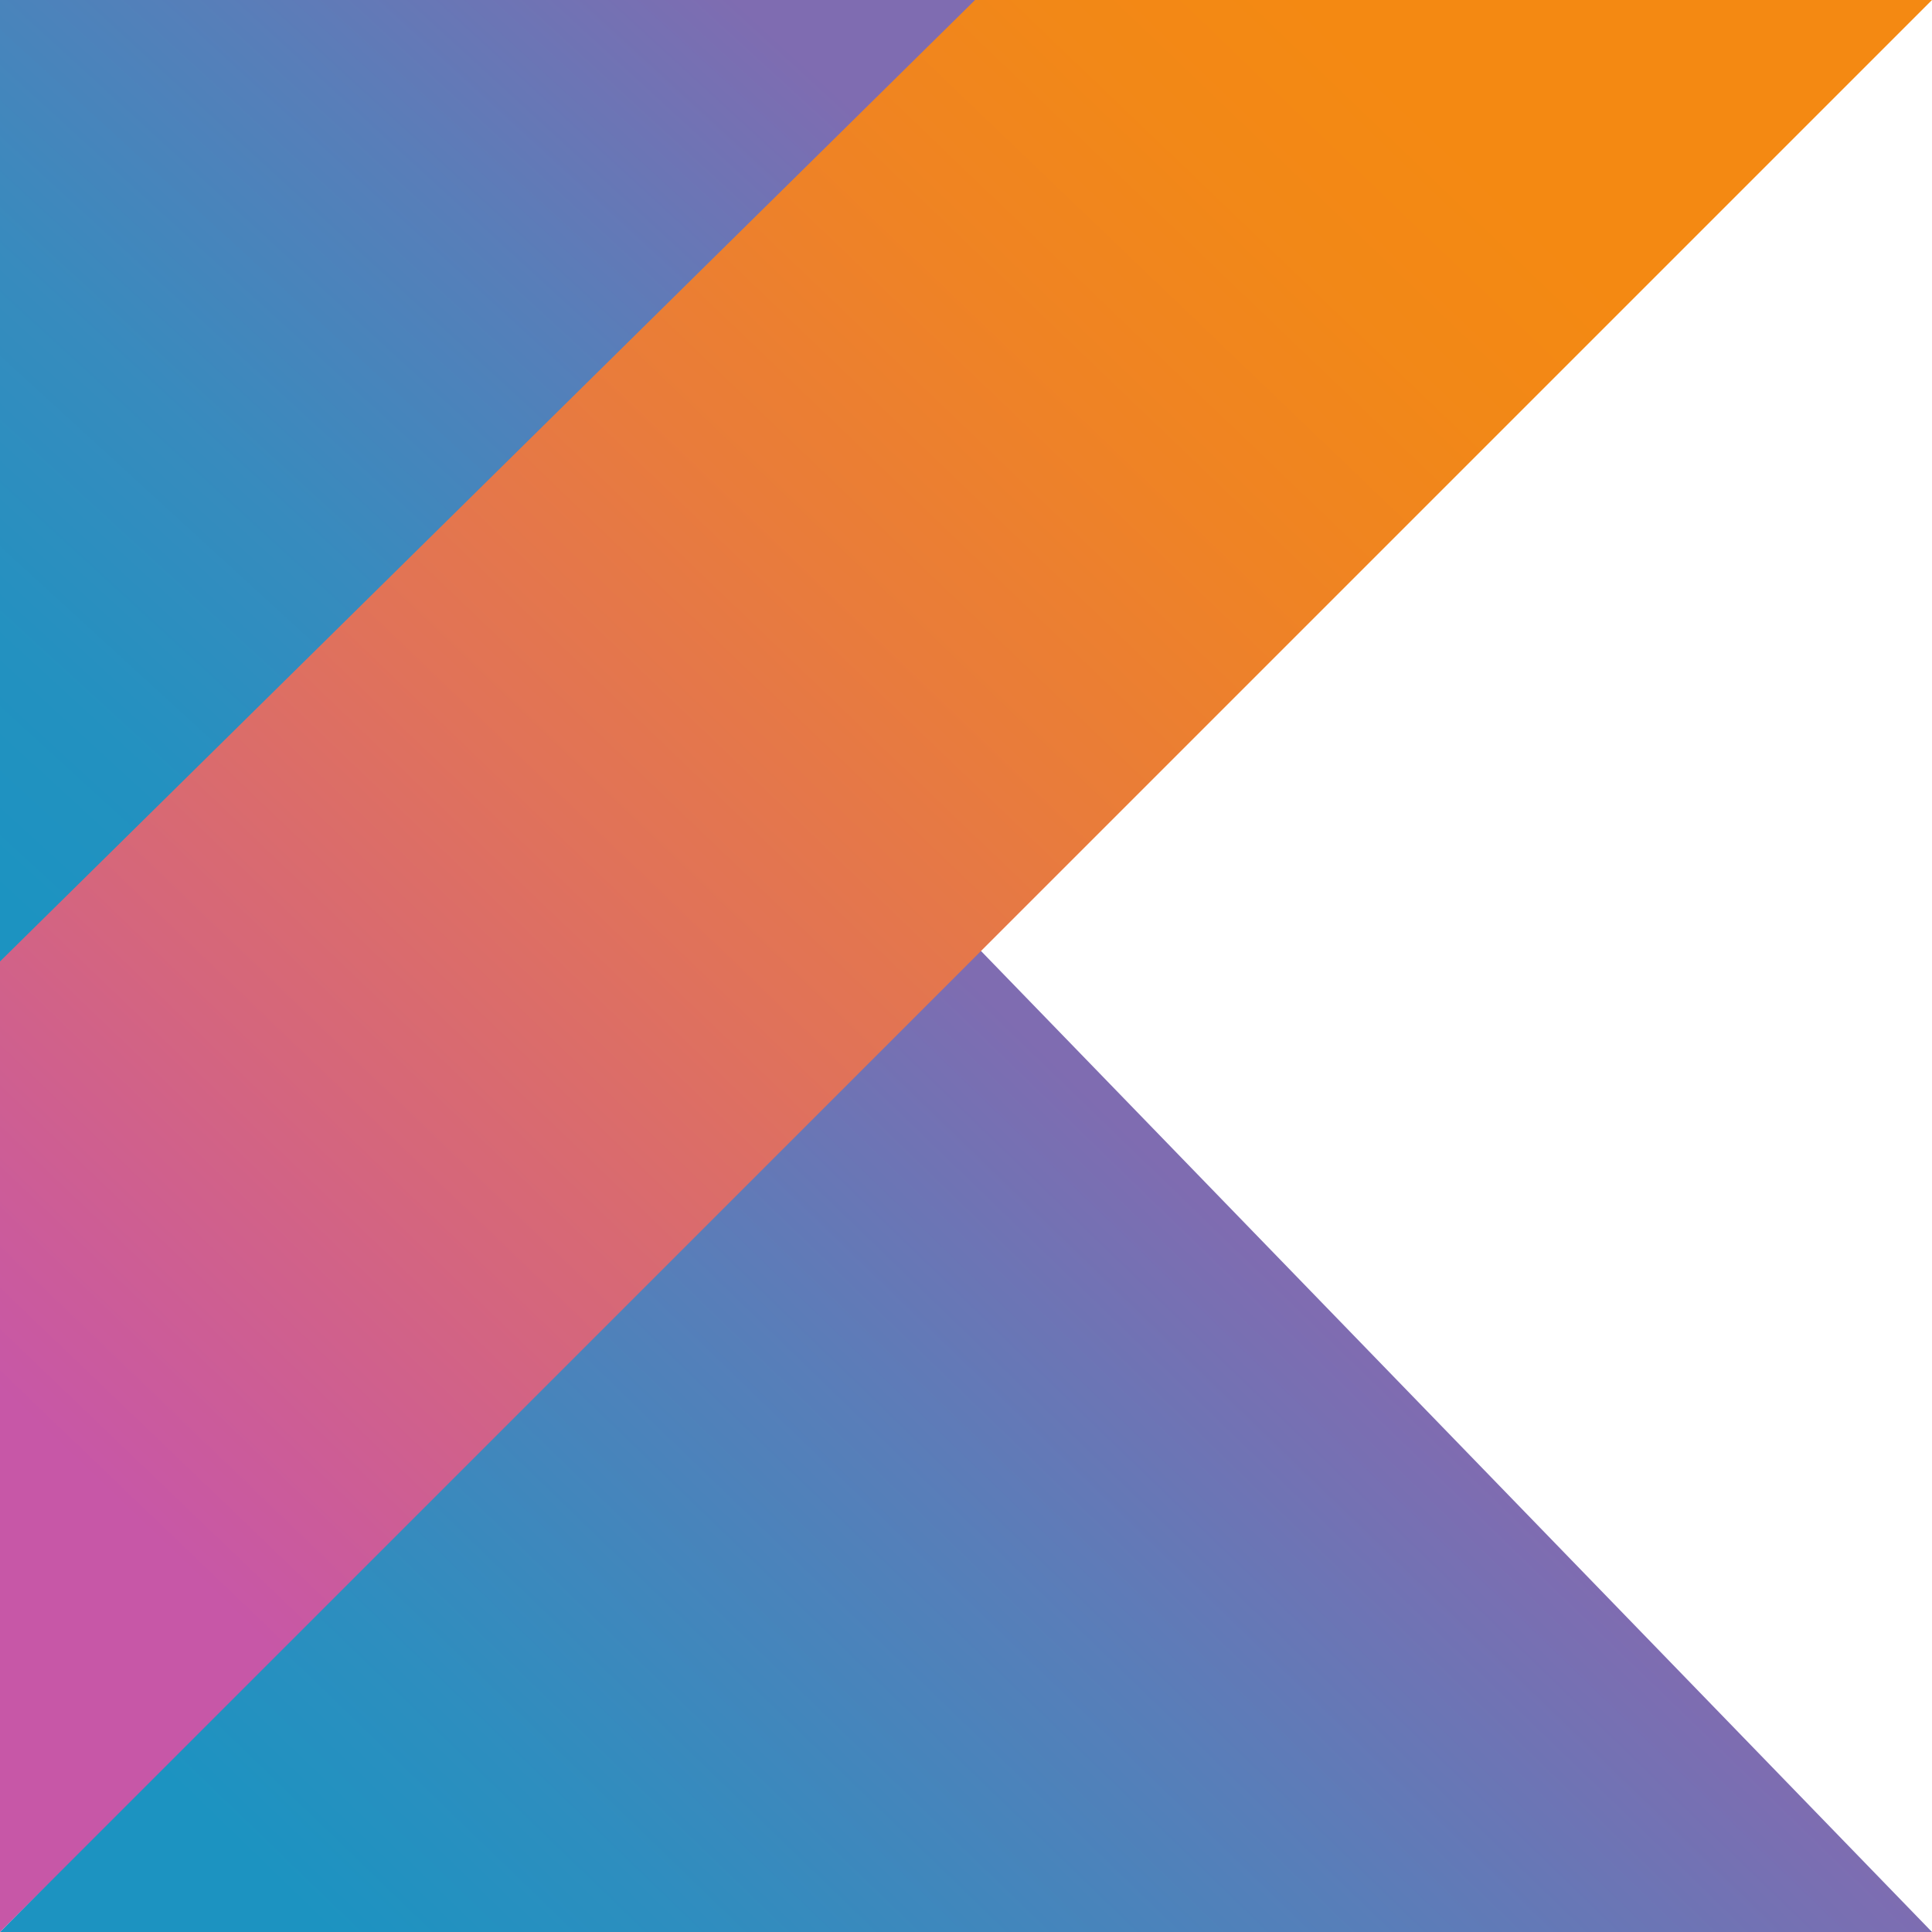
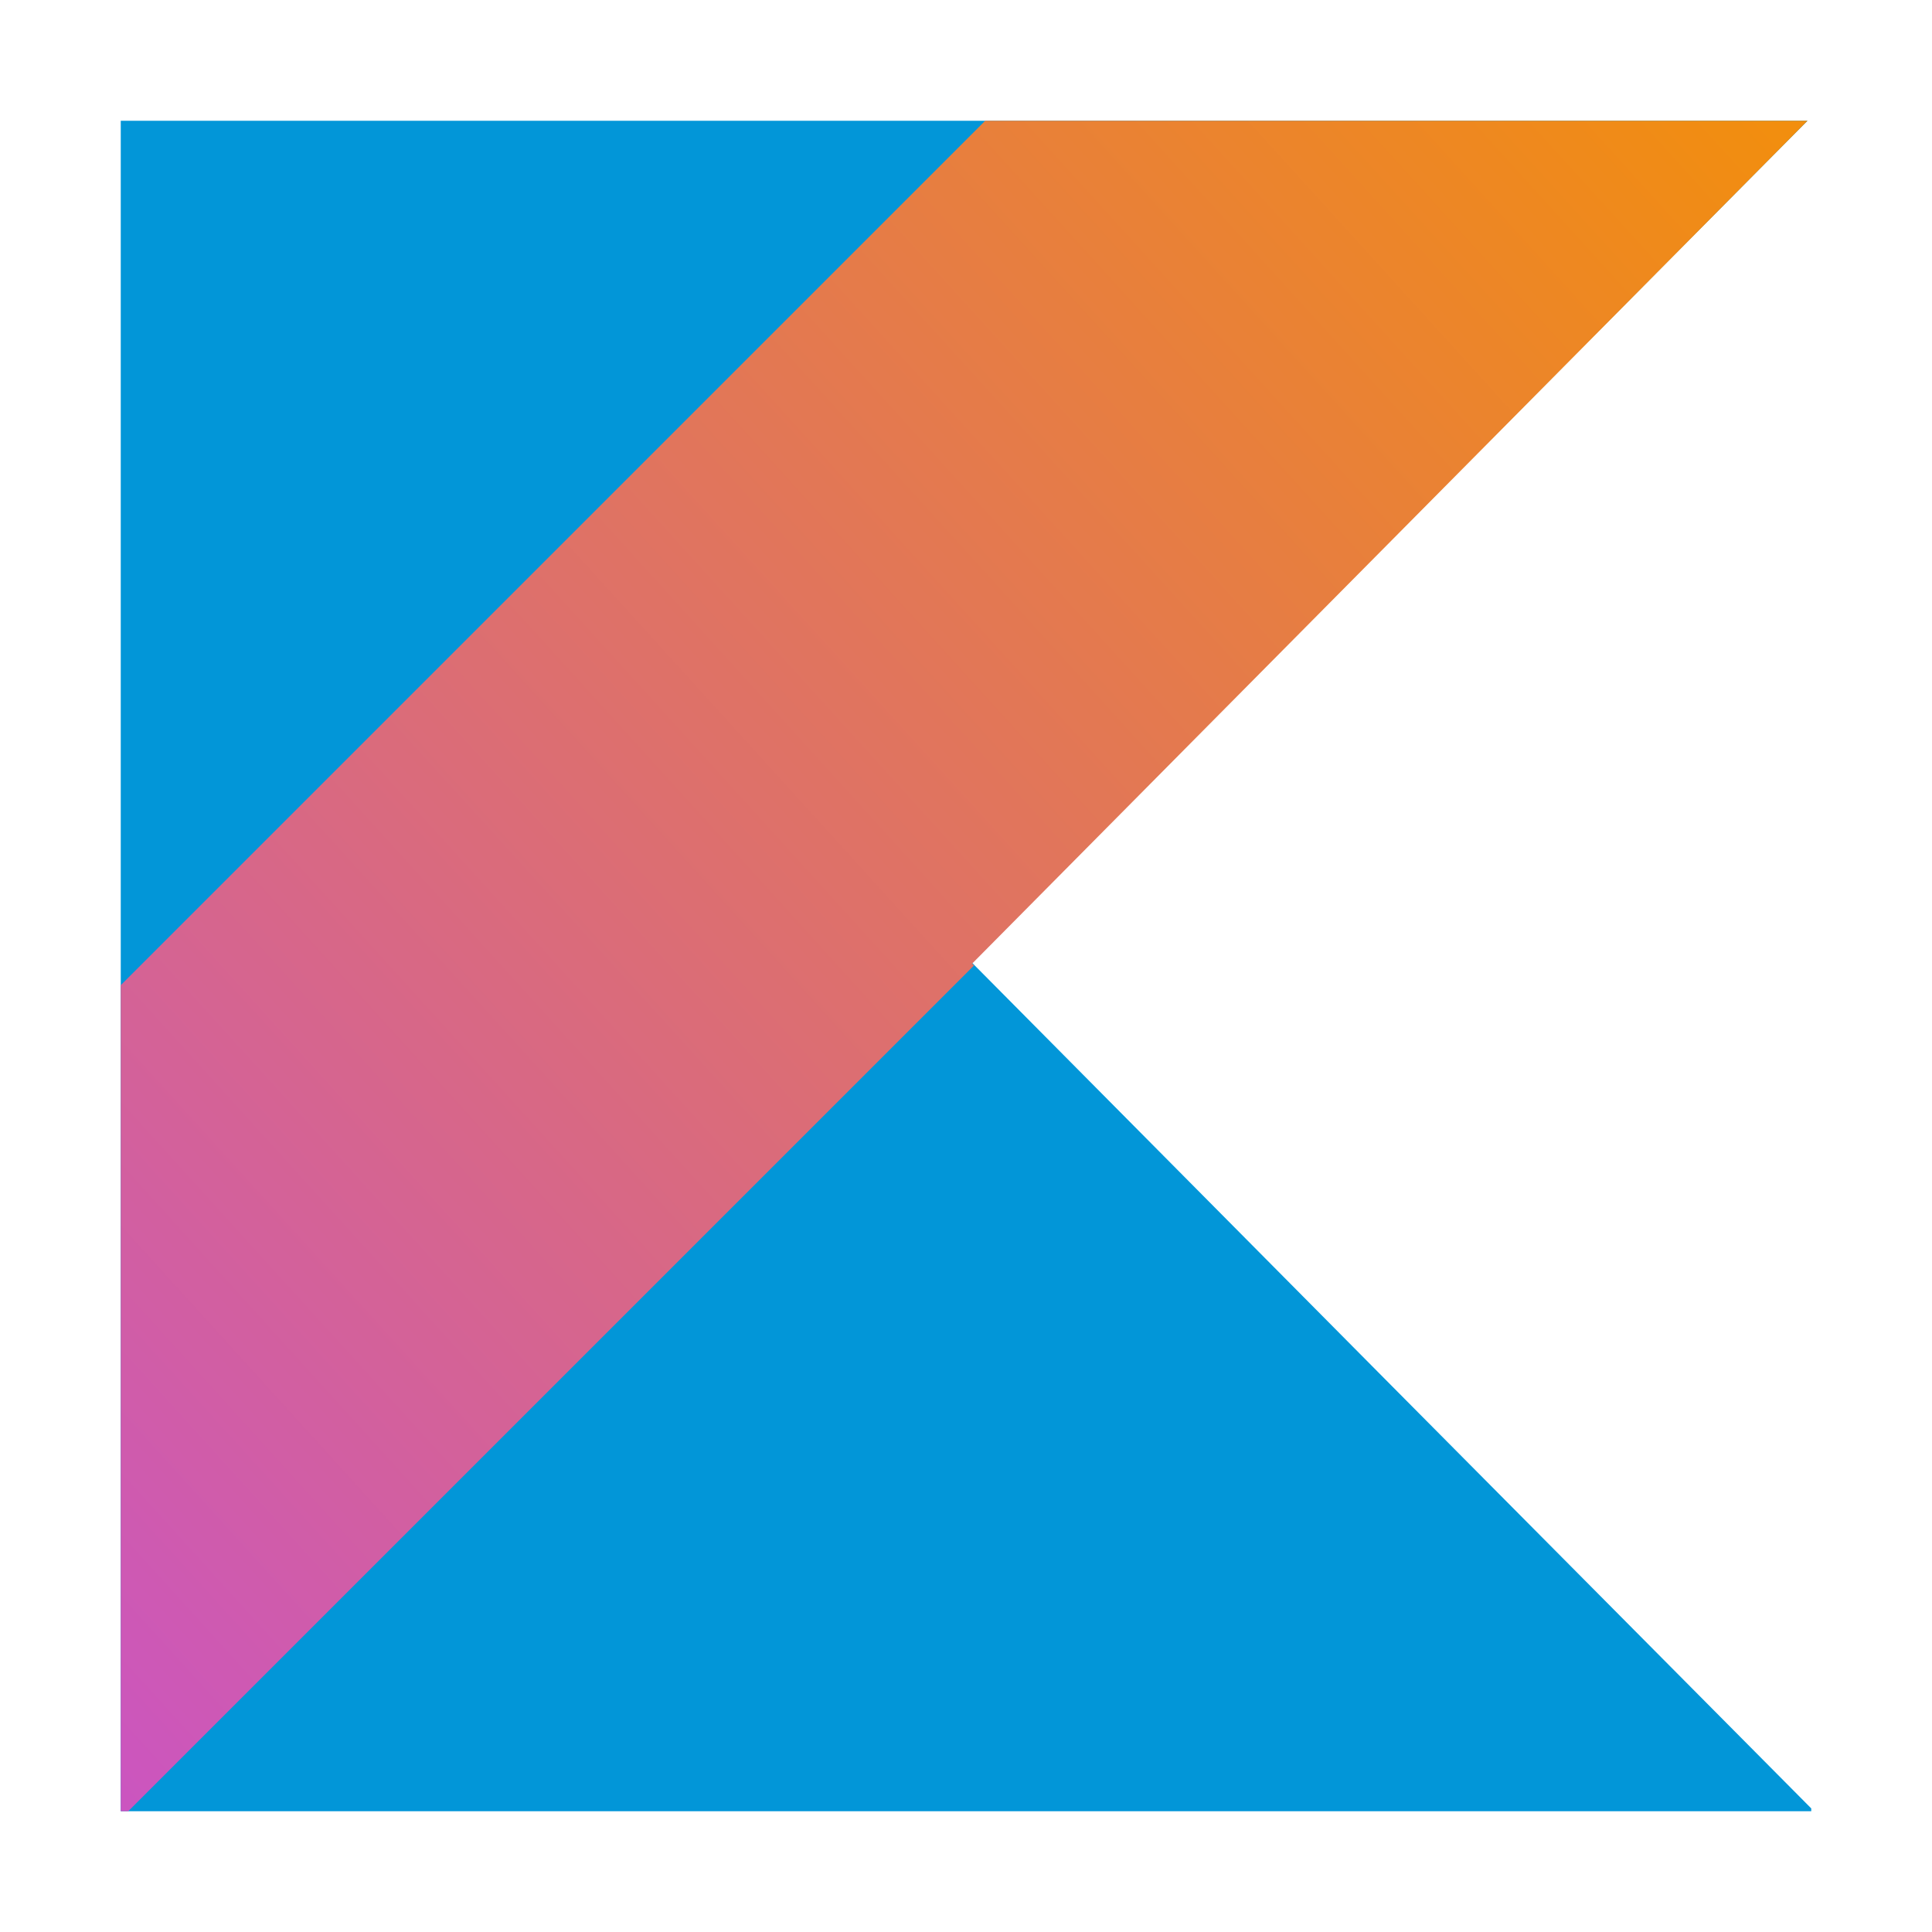
- <svg xmlns="http://www.w3.org/2000/svg" viewBox="0 0 128 128">
-   <linearGradient id="a" gradientUnits="userSpaceOnUse" x1="-11.899" x2="40.299" y1="48.694" y2="-8.322">
-     <stop offset="0" stop-color="#1c93c1" />
-     <stop offset=".163" stop-color="#2391c0" />
-     <stop offset=".404" stop-color="#378bbe" />
-     <stop offset=".696" stop-color="#587eb9" />
-     <stop offset=".995" stop-color="#7f6cb1" />
-   </linearGradient>
-   <linearGradient id="b" gradientUnits="userSpaceOnUse" x1="43.553" x2="95.988" y1="149.174" y2="94.876">
-     <stop offset="0" stop-color="#1c93c1" />
-     <stop offset=".216" stop-color="#2d8ebf" />
-     <stop offset=".64" stop-color="#587eb9" />
-     <stop offset=".995" stop-color="#7f6cb1" />
-   </linearGradient>
-   <linearGradient id="c" gradientUnits="userSpaceOnUse" x1="3.24" x2="92.481" y1="95.249" y2="2.116">
-     <stop offset="0" stop-color="#c757a7" />
-     <stop offset=".046" stop-color="#ca5a9e" />
-     <stop offset=".241" stop-color="#d66779" />
-     <stop offset=".428" stop-color="#e17357" />
-     <stop offset=".6" stop-color="#e97c3a" />
-     <stop offset=".756" stop-color="#ef8324" />
-     <stop offset=".888" stop-color="#f28817" />
-     <stop offset=".982" stop-color="#f48912" />
-   </linearGradient>
-   <path d="m0 0h65.4l-65.4 64.4z" fill="url(#a)" />
-   <path d="m128 128-63.4-65.4-64.6 65.4z" fill="url(#b)" />
-   <path d="m0 128 128-128h-63.4l-64.6 63.7z" fill="url(#c)" />
+ <svg xmlns="http://www.w3.org/2000/svg" viewBox="0 0 32 32" fill="#000000">
+   <g id="SVGRepo_bgCarrier" stroke-width="0">
+ 	</g>
+   <g id="SVGRepo_tracerCarrier" stroke-linecap="round" stroke-linejoin="round">
+ 	</g>
+   <g id="SVGRepo_iconCarrier">
+     <defs>
+       <linearGradient id="a" x1="73.714" y1="910.226" x2="105.452" y2="878.134" gradientTransform="translate(-64.139 -782.556) scale(0.893)" gradientUnits="userSpaceOnUse">
+         <stop offset="0" stop-color="#0296d8">
+ 				</stop>
+         <stop offset="1" stop-color="#0296d8">
+ 				</stop>
+       </linearGradient>
+       <linearGradient id="b" x1="69.813" y1="905.226" x2="102.279" y2="875.745" gradientTransform="translate(-64.139 -782.556) scale(0.893)" gradientUnits="userSpaceOnUse">
+         <stop offset="0" stop-color="#cb55c0">
+ 				</stop>
+         <stop offset="1" stop-color="#f28e0e">
+ 				</stop>
+       </linearGradient>
+     </defs>
+     <path d="M2,2V30H30v-.047l-6.95-7L16.1,15.946l6.95-7.012L29.938,2Z" style="fill:url(#a)">
+ 		</path>
+     <path d="M16.318,2,2,16.318V30h.124L16.132,15.992l-.031-.031L23.05,8.95,29.938,2Z" style="fill:url(#b)">
+ 		</path>
+   </g>
</svg>
